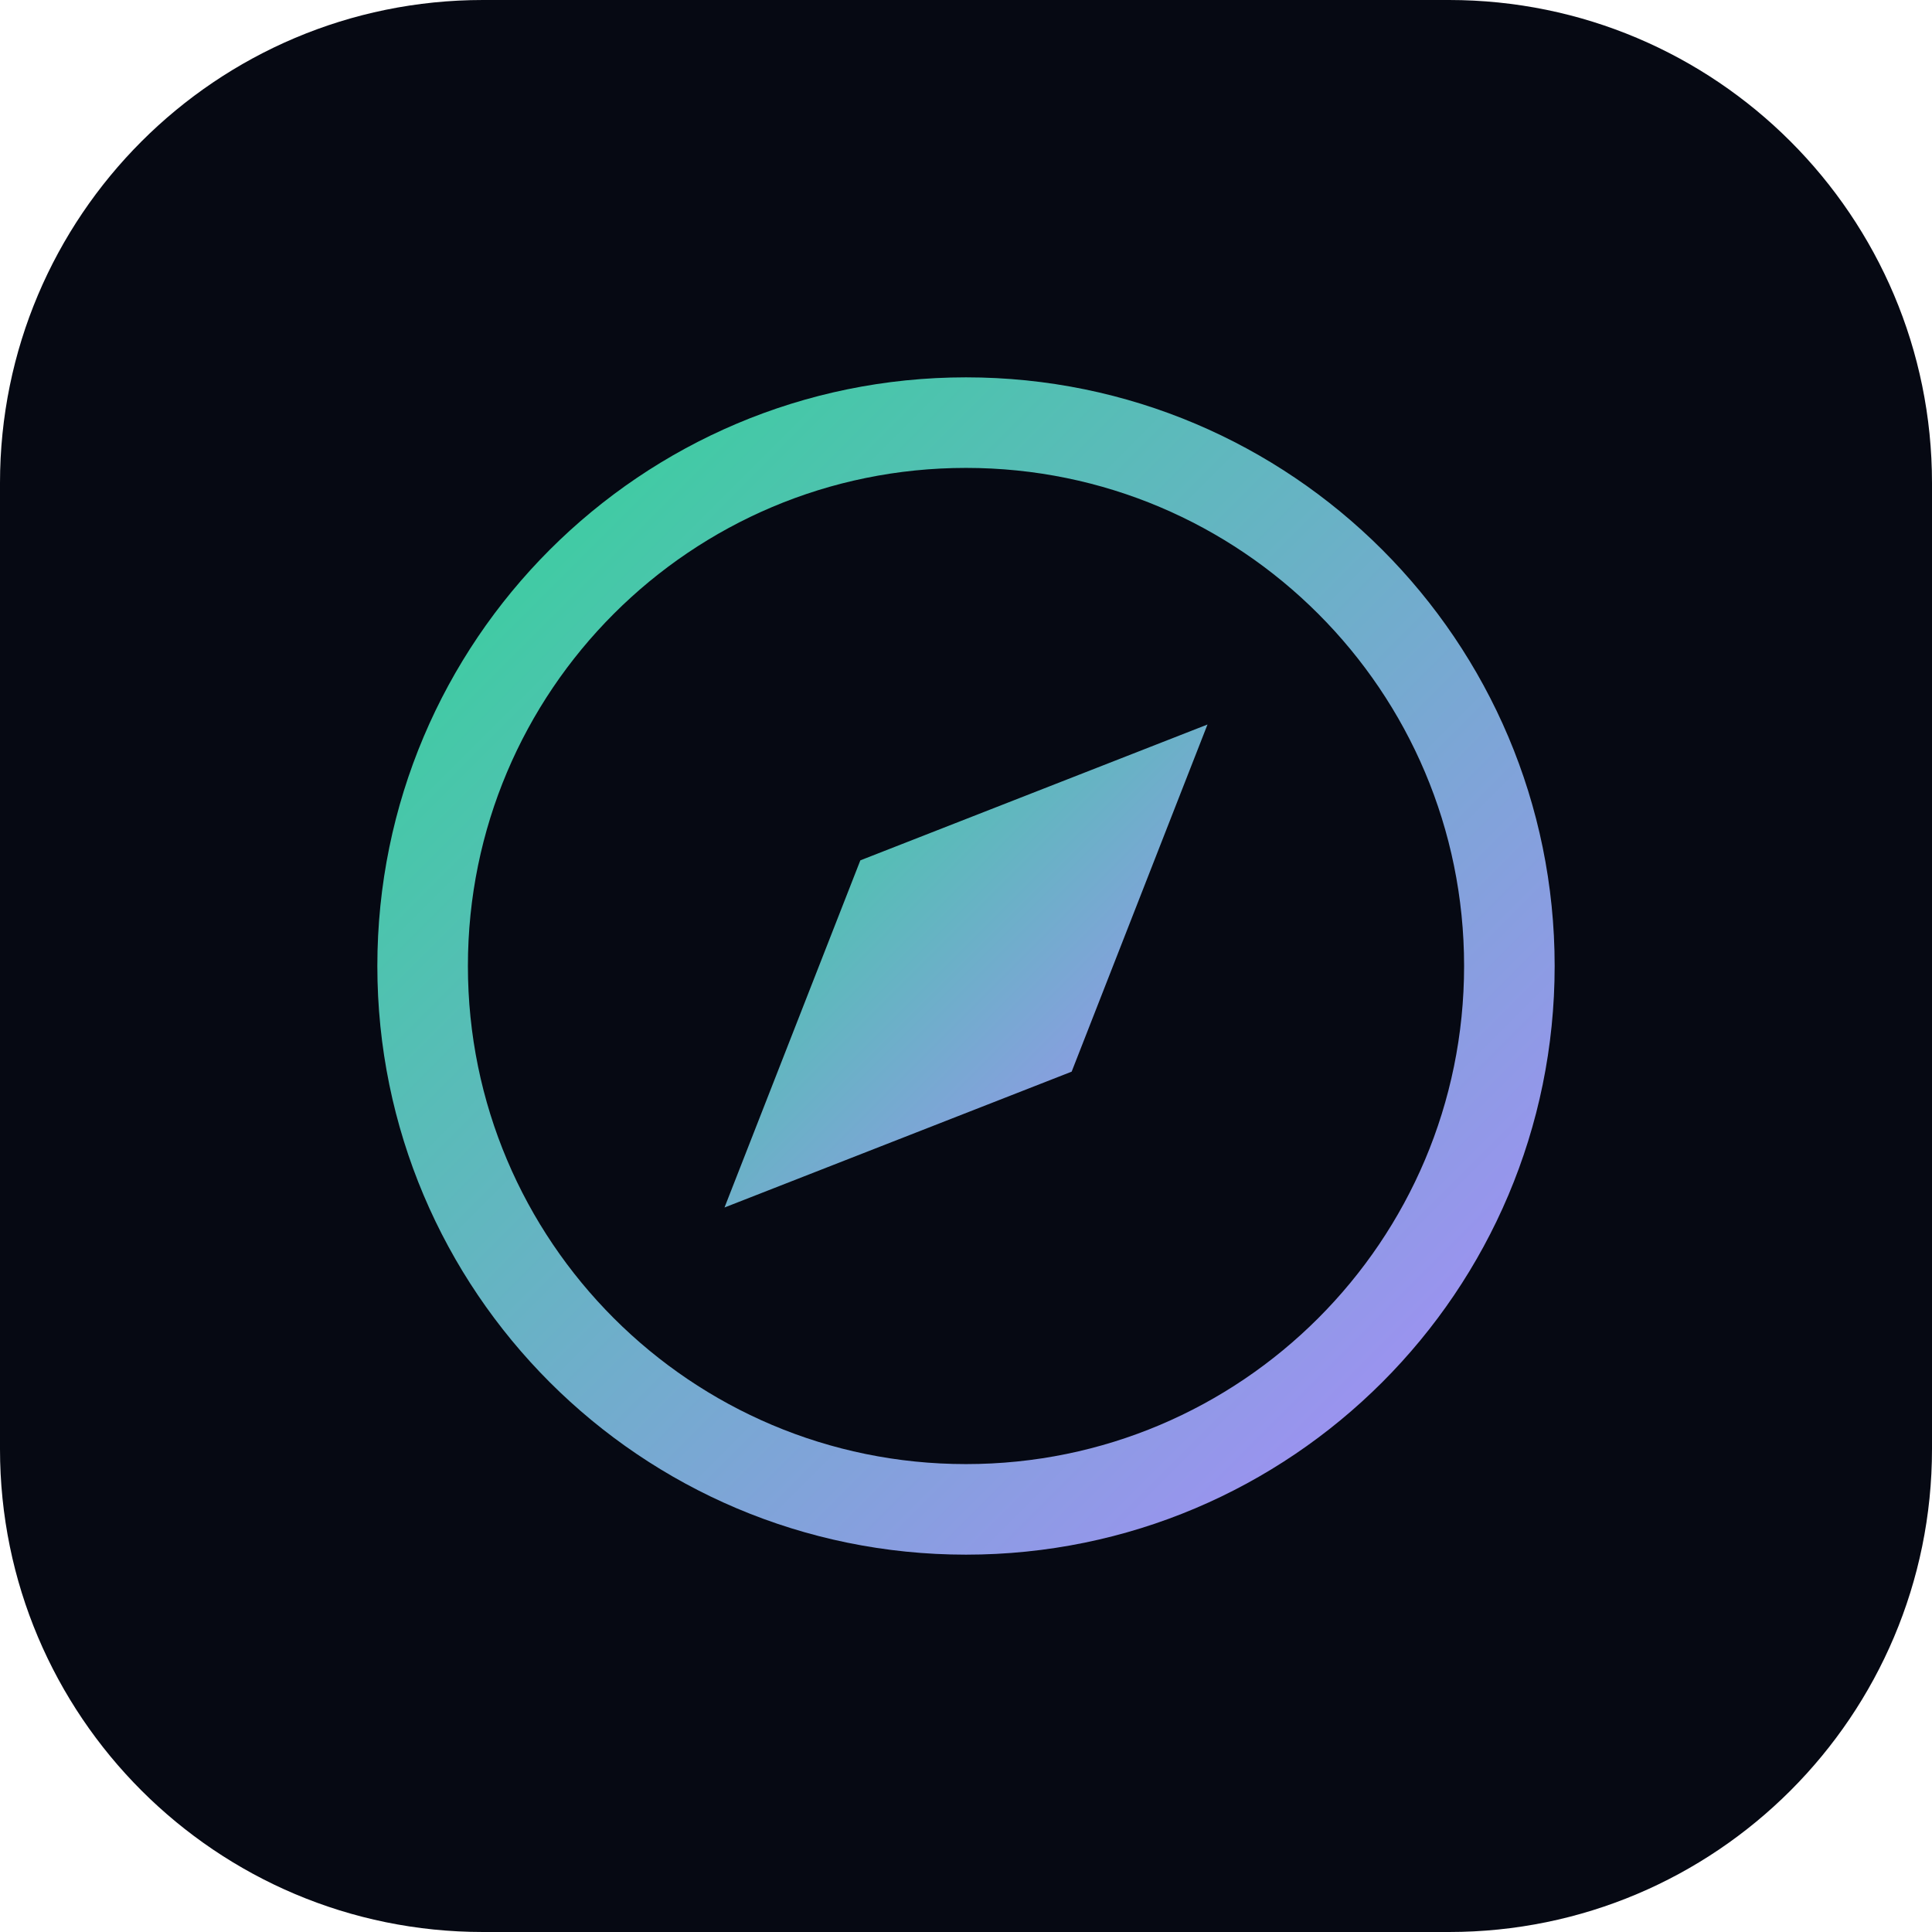
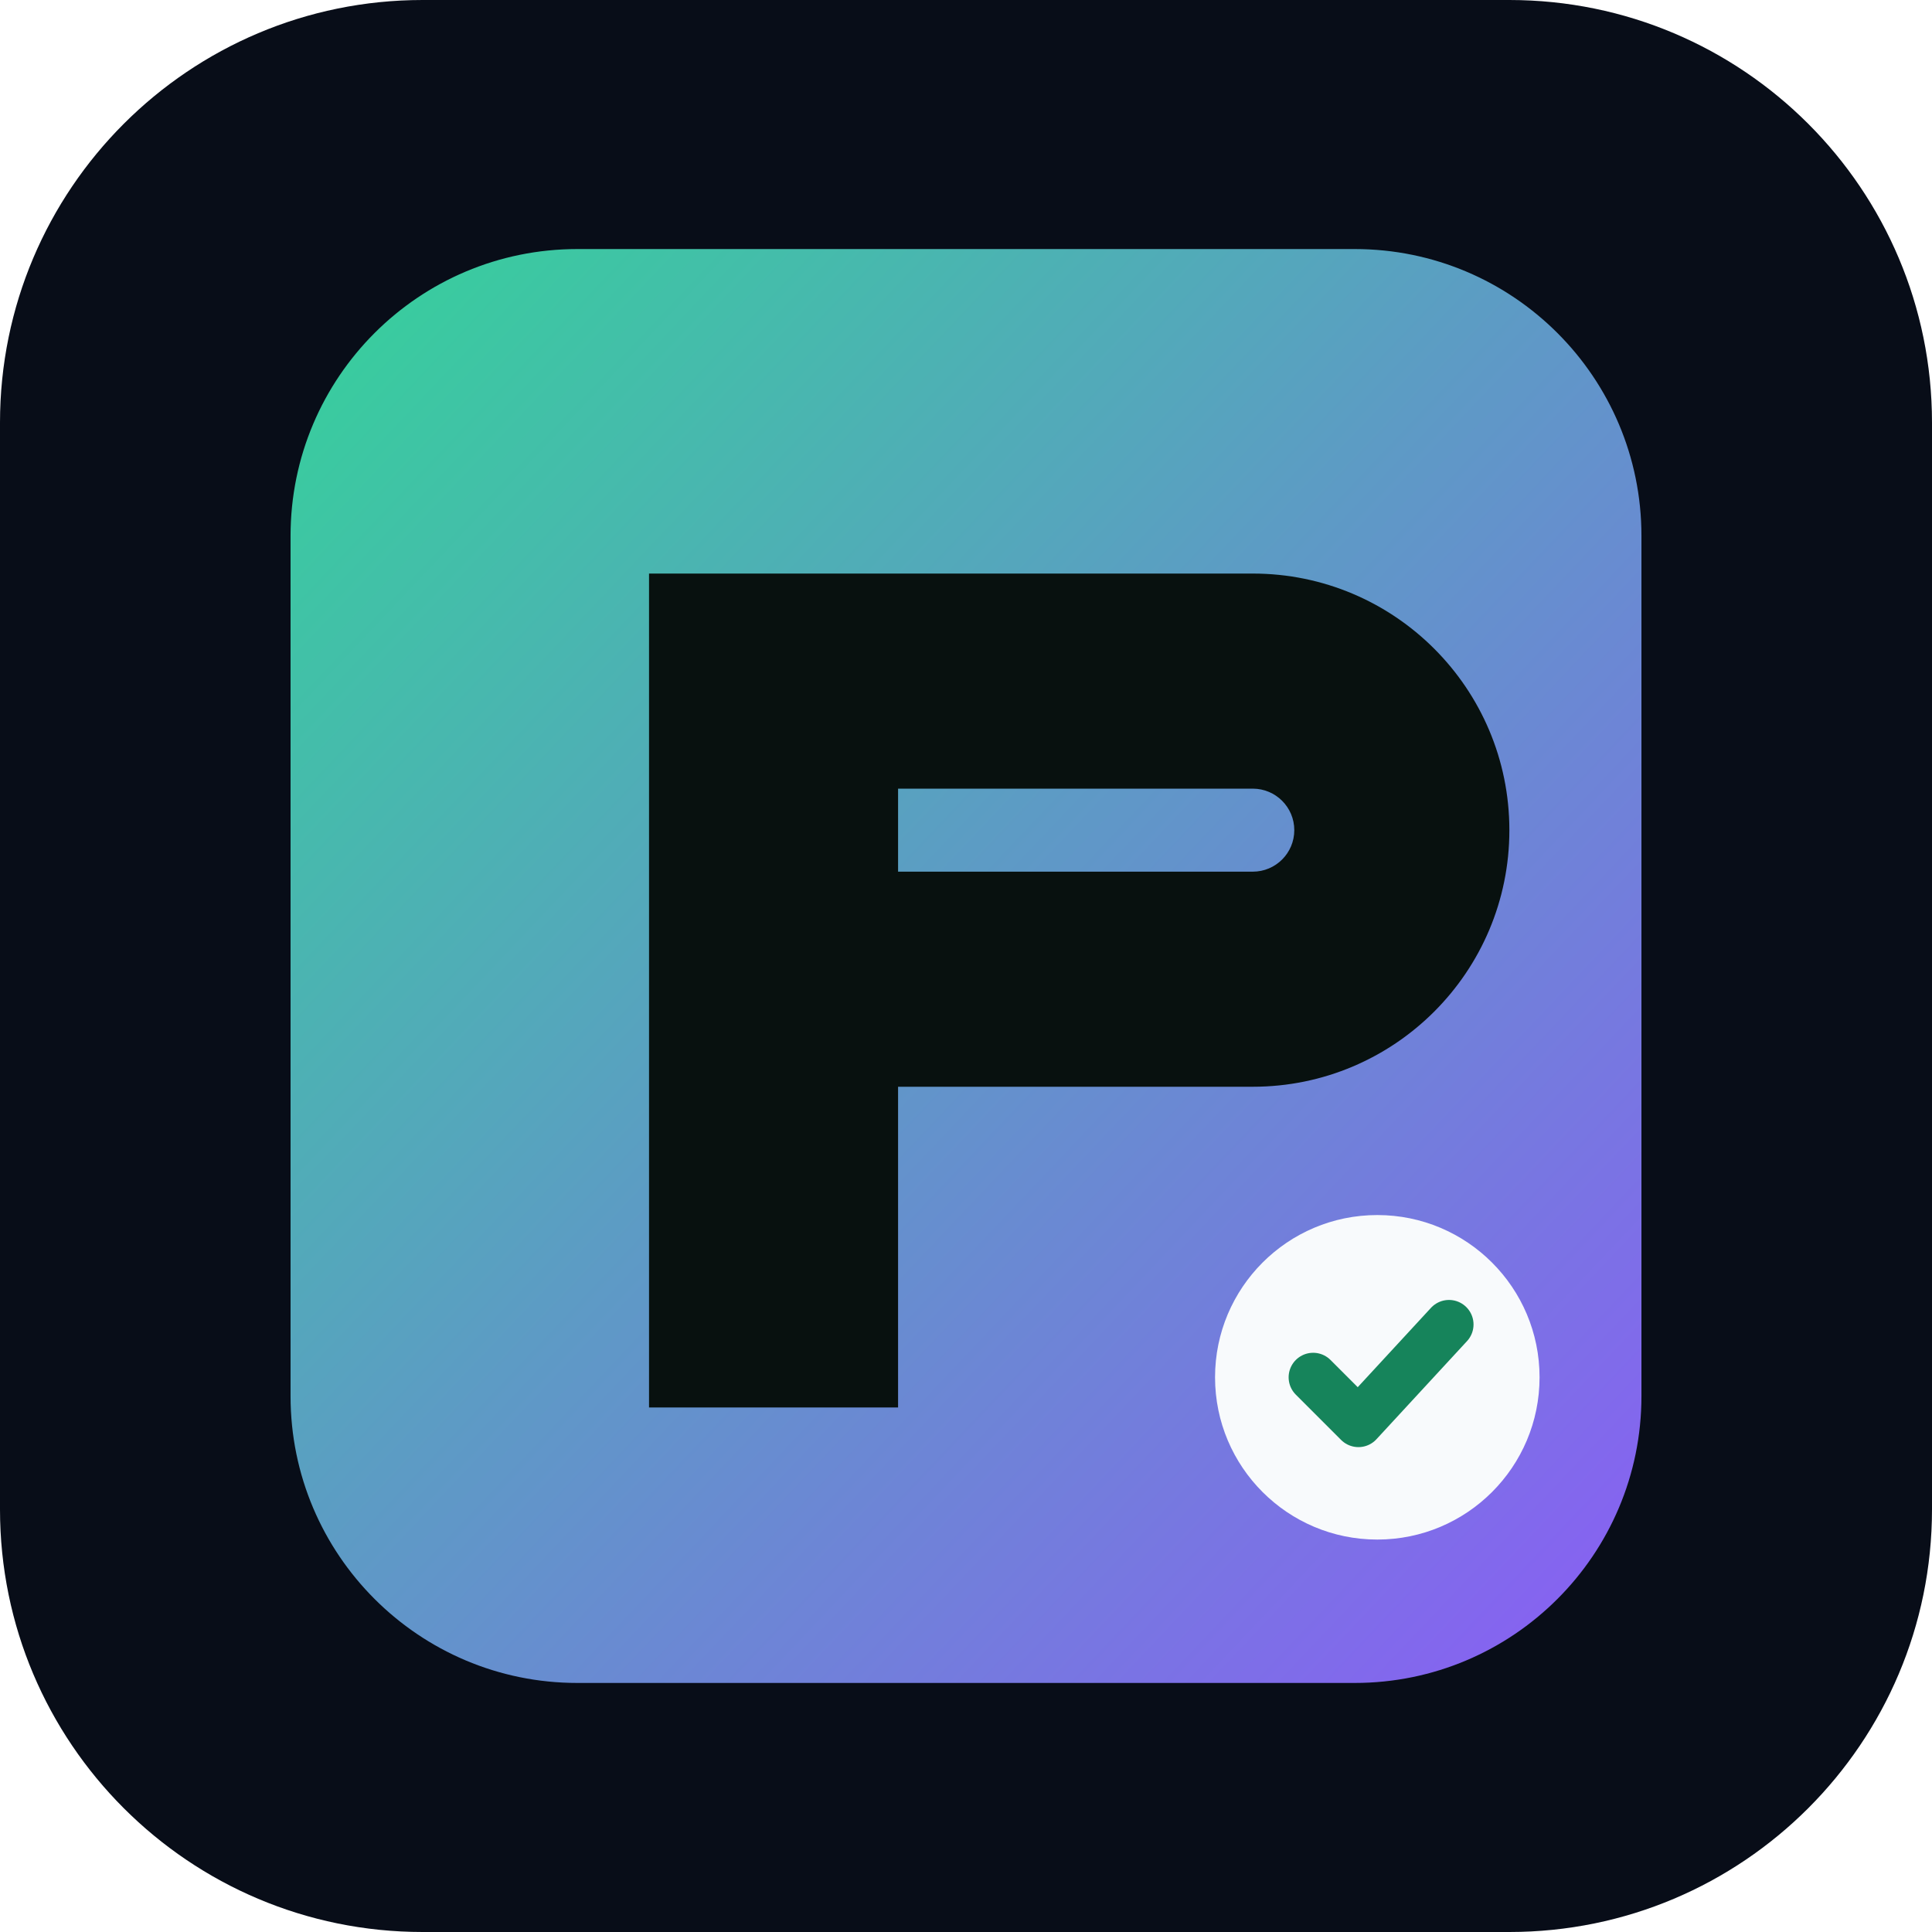
- <svg xmlns="http://www.w3.org/2000/svg" viewBox="0 0 64 64">
+ <svg xmlns="http://www.w3.org/2000/svg" viewBox="0 0 512 512">
  <defs>
-     <linearGradient id="g" x1="0" y1="0" x2="1" y2="1">
-       <stop offset="0%" stop-color="#34d399" />
-       <stop offset="100%" stop-color="#a78bfa" />
+     <linearGradient id="bg" x1="0" y1="0" x2="1" y2="1">
+       <stop offset="0" stop-color="#34d399" />
+       <stop offset="1" stop-color="#8b5cf6" />
    </linearGradient>
  </defs>
-   <rect width="64" height="64" rx="16" fill="#060913" />
-   <circle cx="32" cy="32" r="18" fill="none" stroke="url(#g)" stroke-width="3" />
-   <path d="M40 24 35.5 35.5 24 40l4.5-11.5Z" fill="url(#g)" />
+   <rect width="512" height="512" rx="112" fill="#080d18" />
+   <rect x="77" y="66" width="358" height="380" rx="76" fill="url(#bg)" />
+   <path d="M172 152h160a68 68 0 0 1 0 136H238v85h-66V152zm66 57v22h94a11 11 0 0 0 0-22h-94z" fill="#08110f" />
+   <circle cx="365" cy="365" r="43" fill="#f8fafc" />
+   <path d="m348 365 12 12 24-26" fill="none" stroke="#16845b" stroke-width="13" stroke-linecap="round" stroke-linejoin="round" />
</svg>
